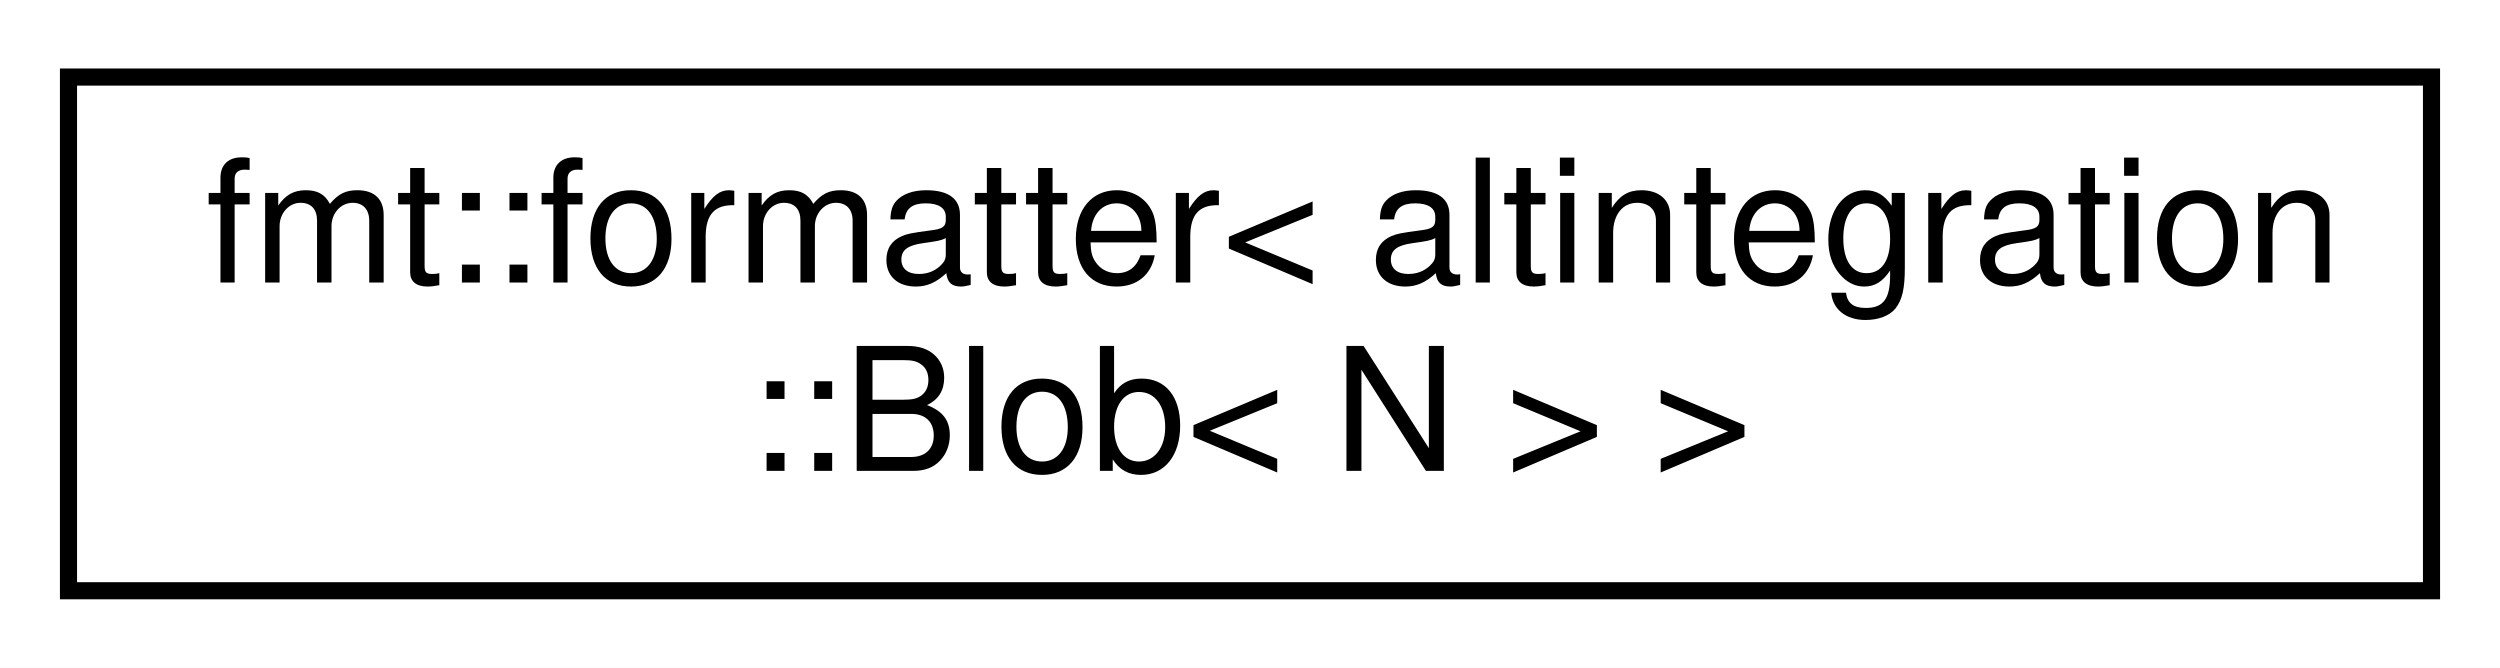
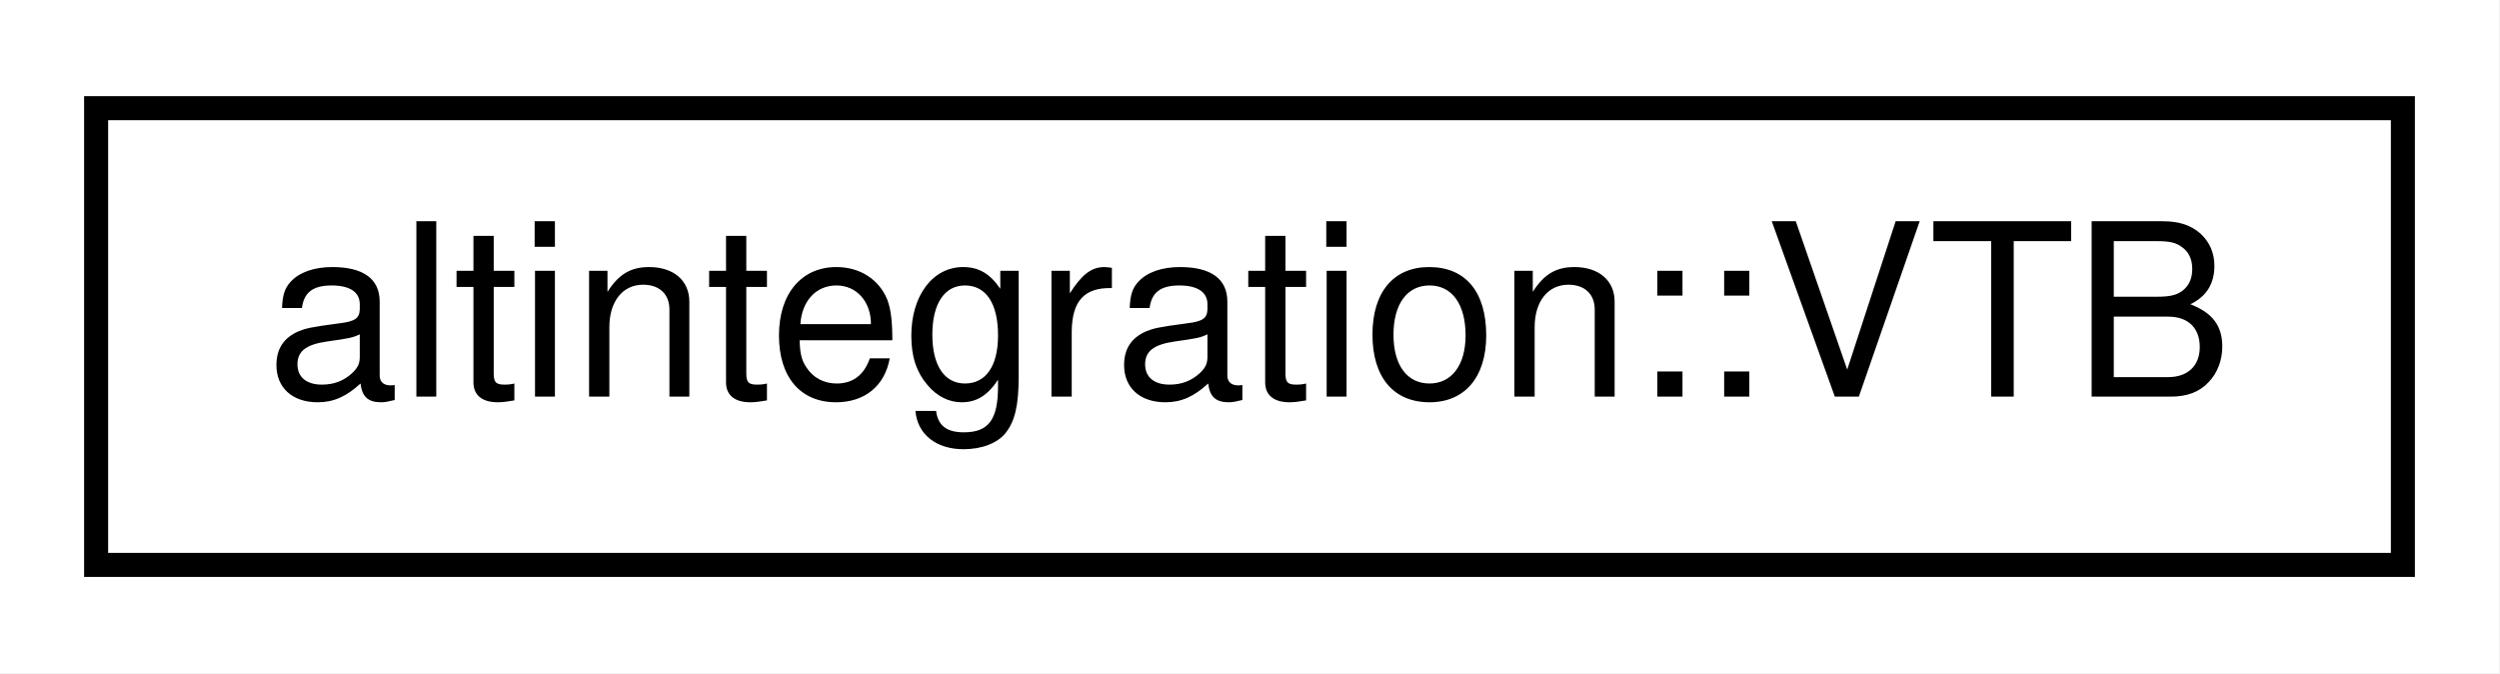
- <svg xmlns="http://www.w3.org/2000/svg" xmlns:xlink="http://www.w3.org/1999/xlink" width="146pt" height="39pt" viewBox="0.00 0.00 146.00 39.00">
-   <g id="graph0" class="graph" transform="scale(1 1) rotate(0) translate(4 35)">
-     <polygon fill="white" stroke="transparent" points="-4,4 -4,-35 142,-35 142,4 -4,4" />
+ <svg xmlns="http://www.w3.org/2000/svg" xmlns:xlink="http://www.w3.org/1999/xlink" width="104pt" height="28pt" viewBox="0.00 0.00 104.00 28.00">
+   <g id="graph0" class="graph" transform="scale(1 1) rotate(0) translate(4 24)">
+     <polygon fill="white" stroke="transparent" points="-4,4 -4,-24 100,-24 100,4 -4,4" />
    <g id="node1" class="node">
      <g id="a_node1">
-         <a xlink:href="structfmt_1_1formatter_3_01altintegration_1_1Blob_3_01N_01_4_01_4.html" target="_top" xlink:title=" ">
-           <polygon fill="white" stroke="black" points="0,-0.5 0,-30.5 138,-30.5 138,-0.5 0,-0.5" />
-           <text text-anchor="start" x="8" y="-18.5" font-family="Helvetica,sans-Serif" font-size="10.00">fmt::formatter&lt; altintegration</text>
-           <text text-anchor="middle" x="69" y="-7.5" font-family="Helvetica,sans-Serif" font-size="10.00">::Blob&lt; N &gt; &gt;</text>
+         <a xlink:href="structaltintegration_1_1VTB.html" target="_top" xlink:title="Veriblock to Bitcoin publication, committed to Veriblock blockchain in containingBlock.">
+           <polygon fill="white" stroke="black" points="0,-0.5 0,-19.5 96,-19.5 96,-0.5 0,-0.5" />
+           <text text-anchor="middle" x="48" y="-7.5" font-family="Helvetica,sans-Serif" font-size="10.00">altintegration::VTB</text>
        </a>
      </g>
    </g>
  </g>
</svg>
